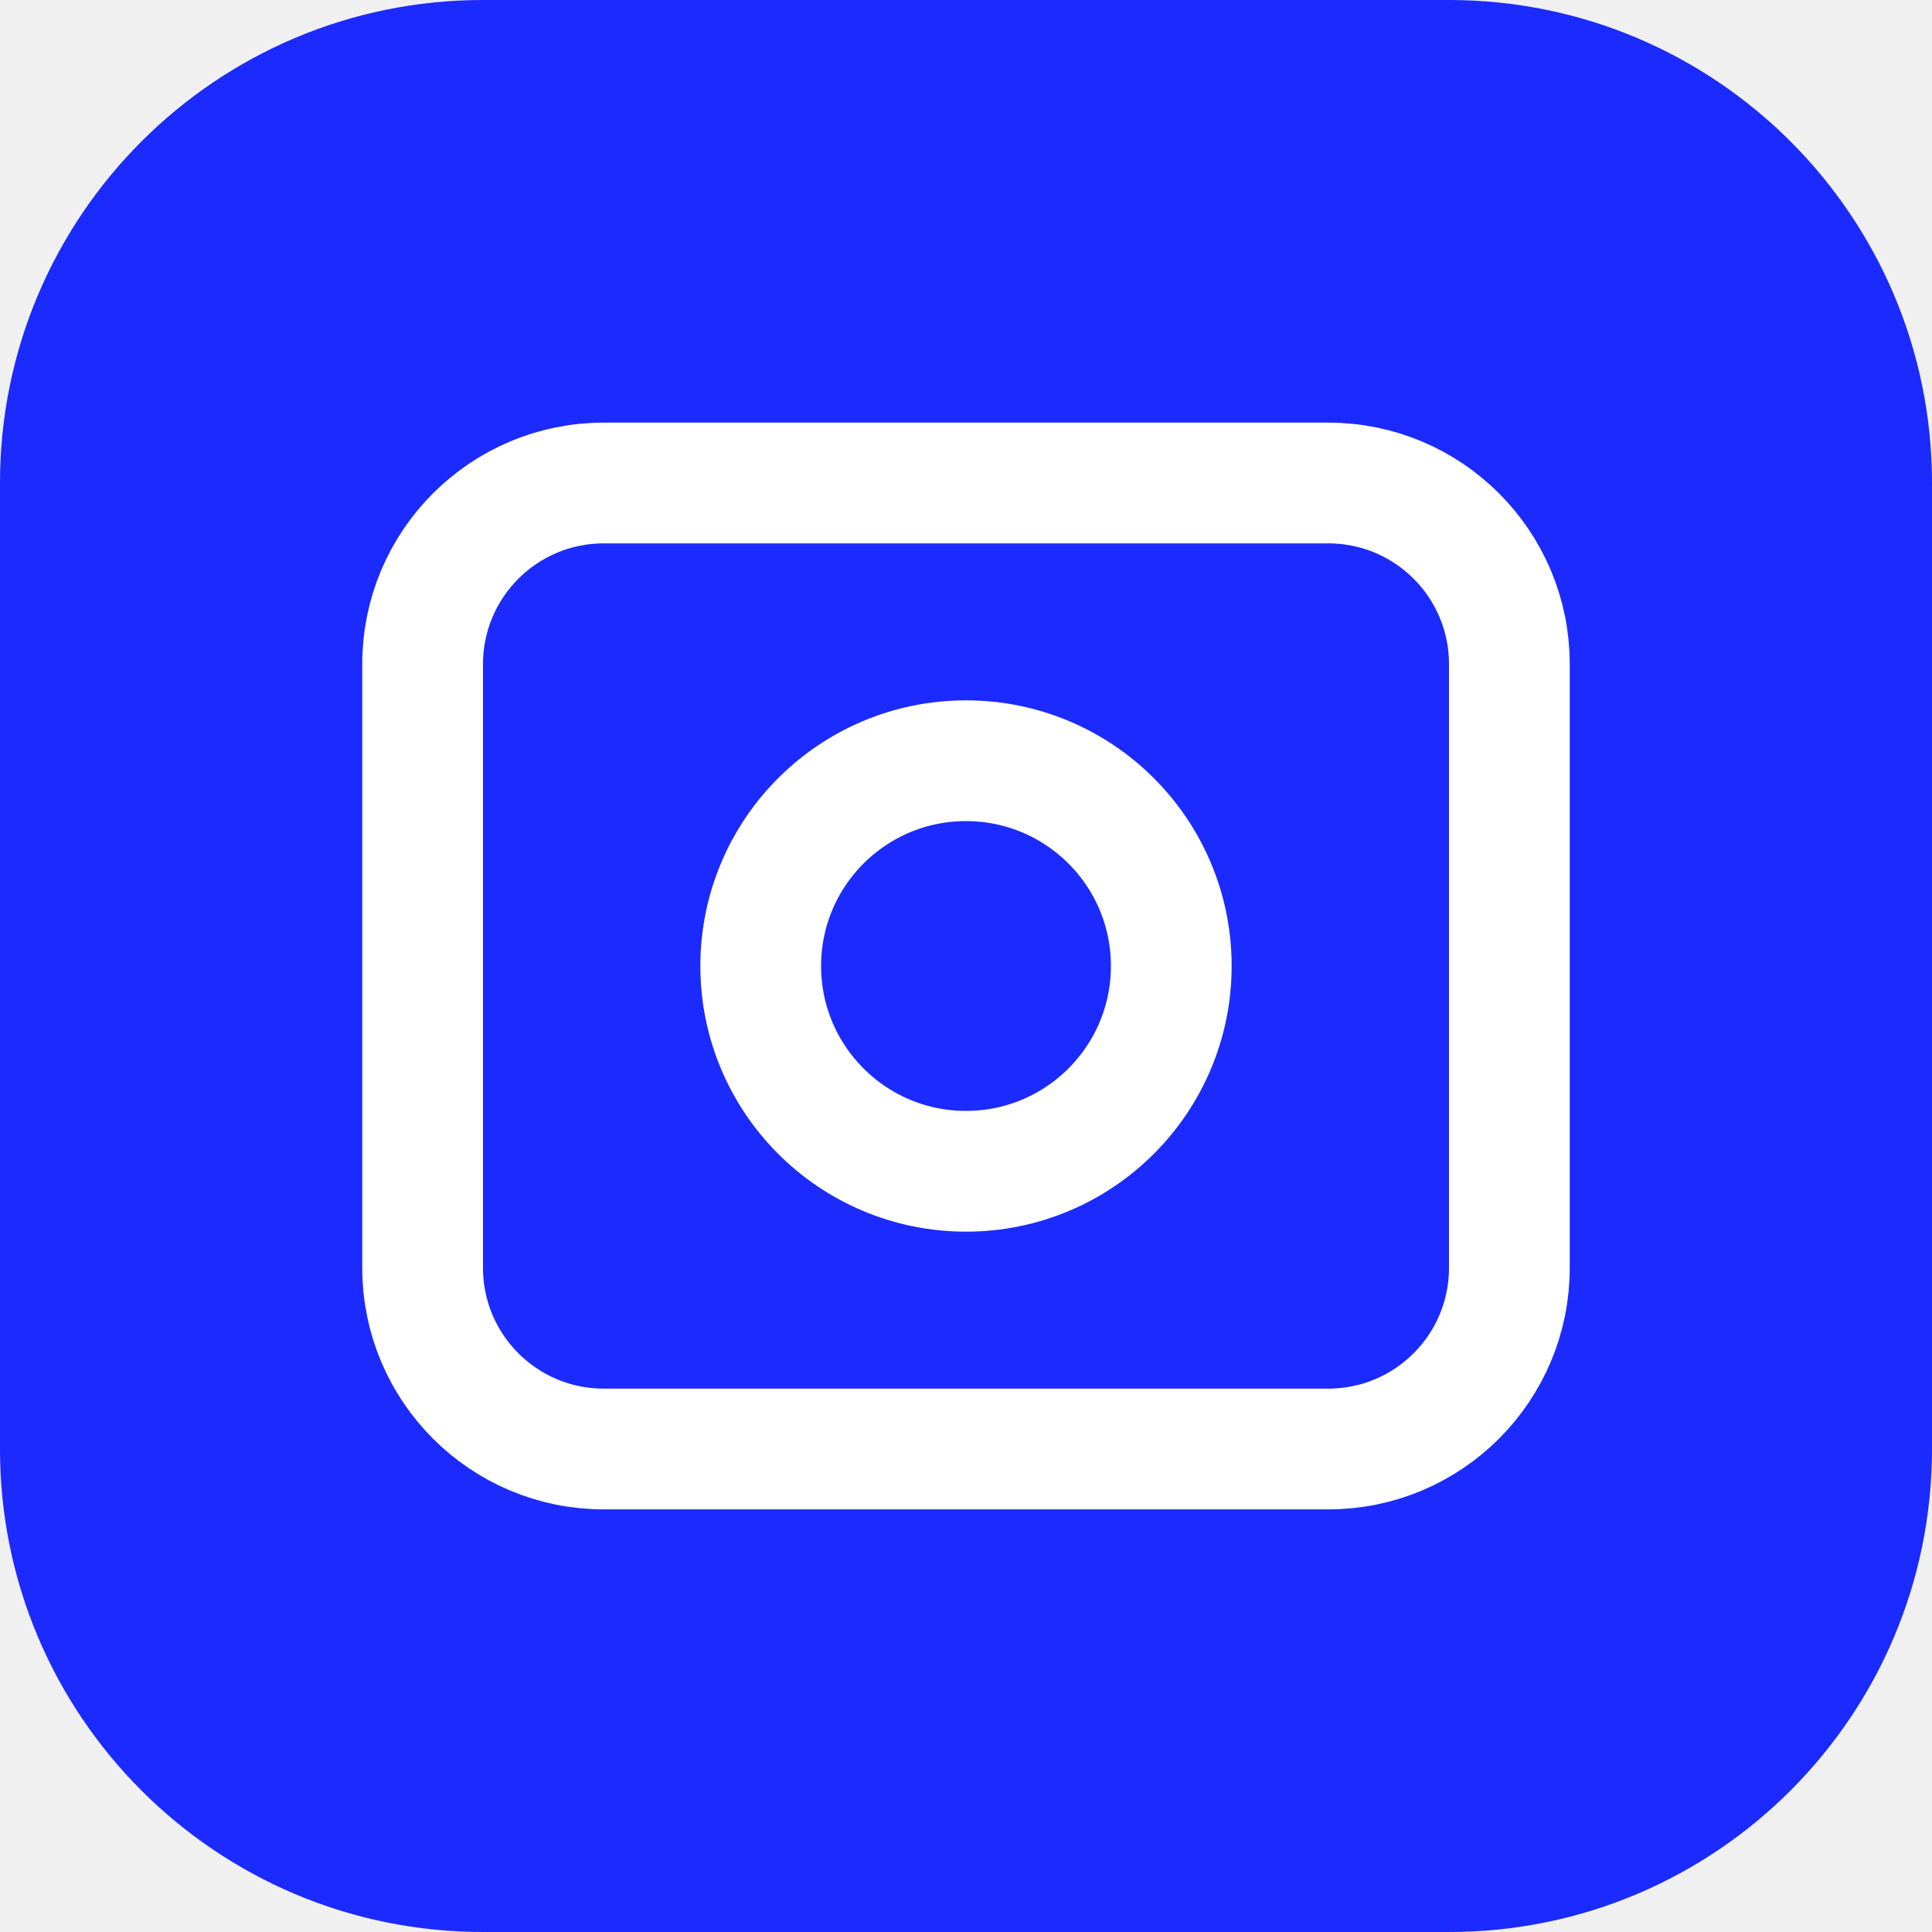
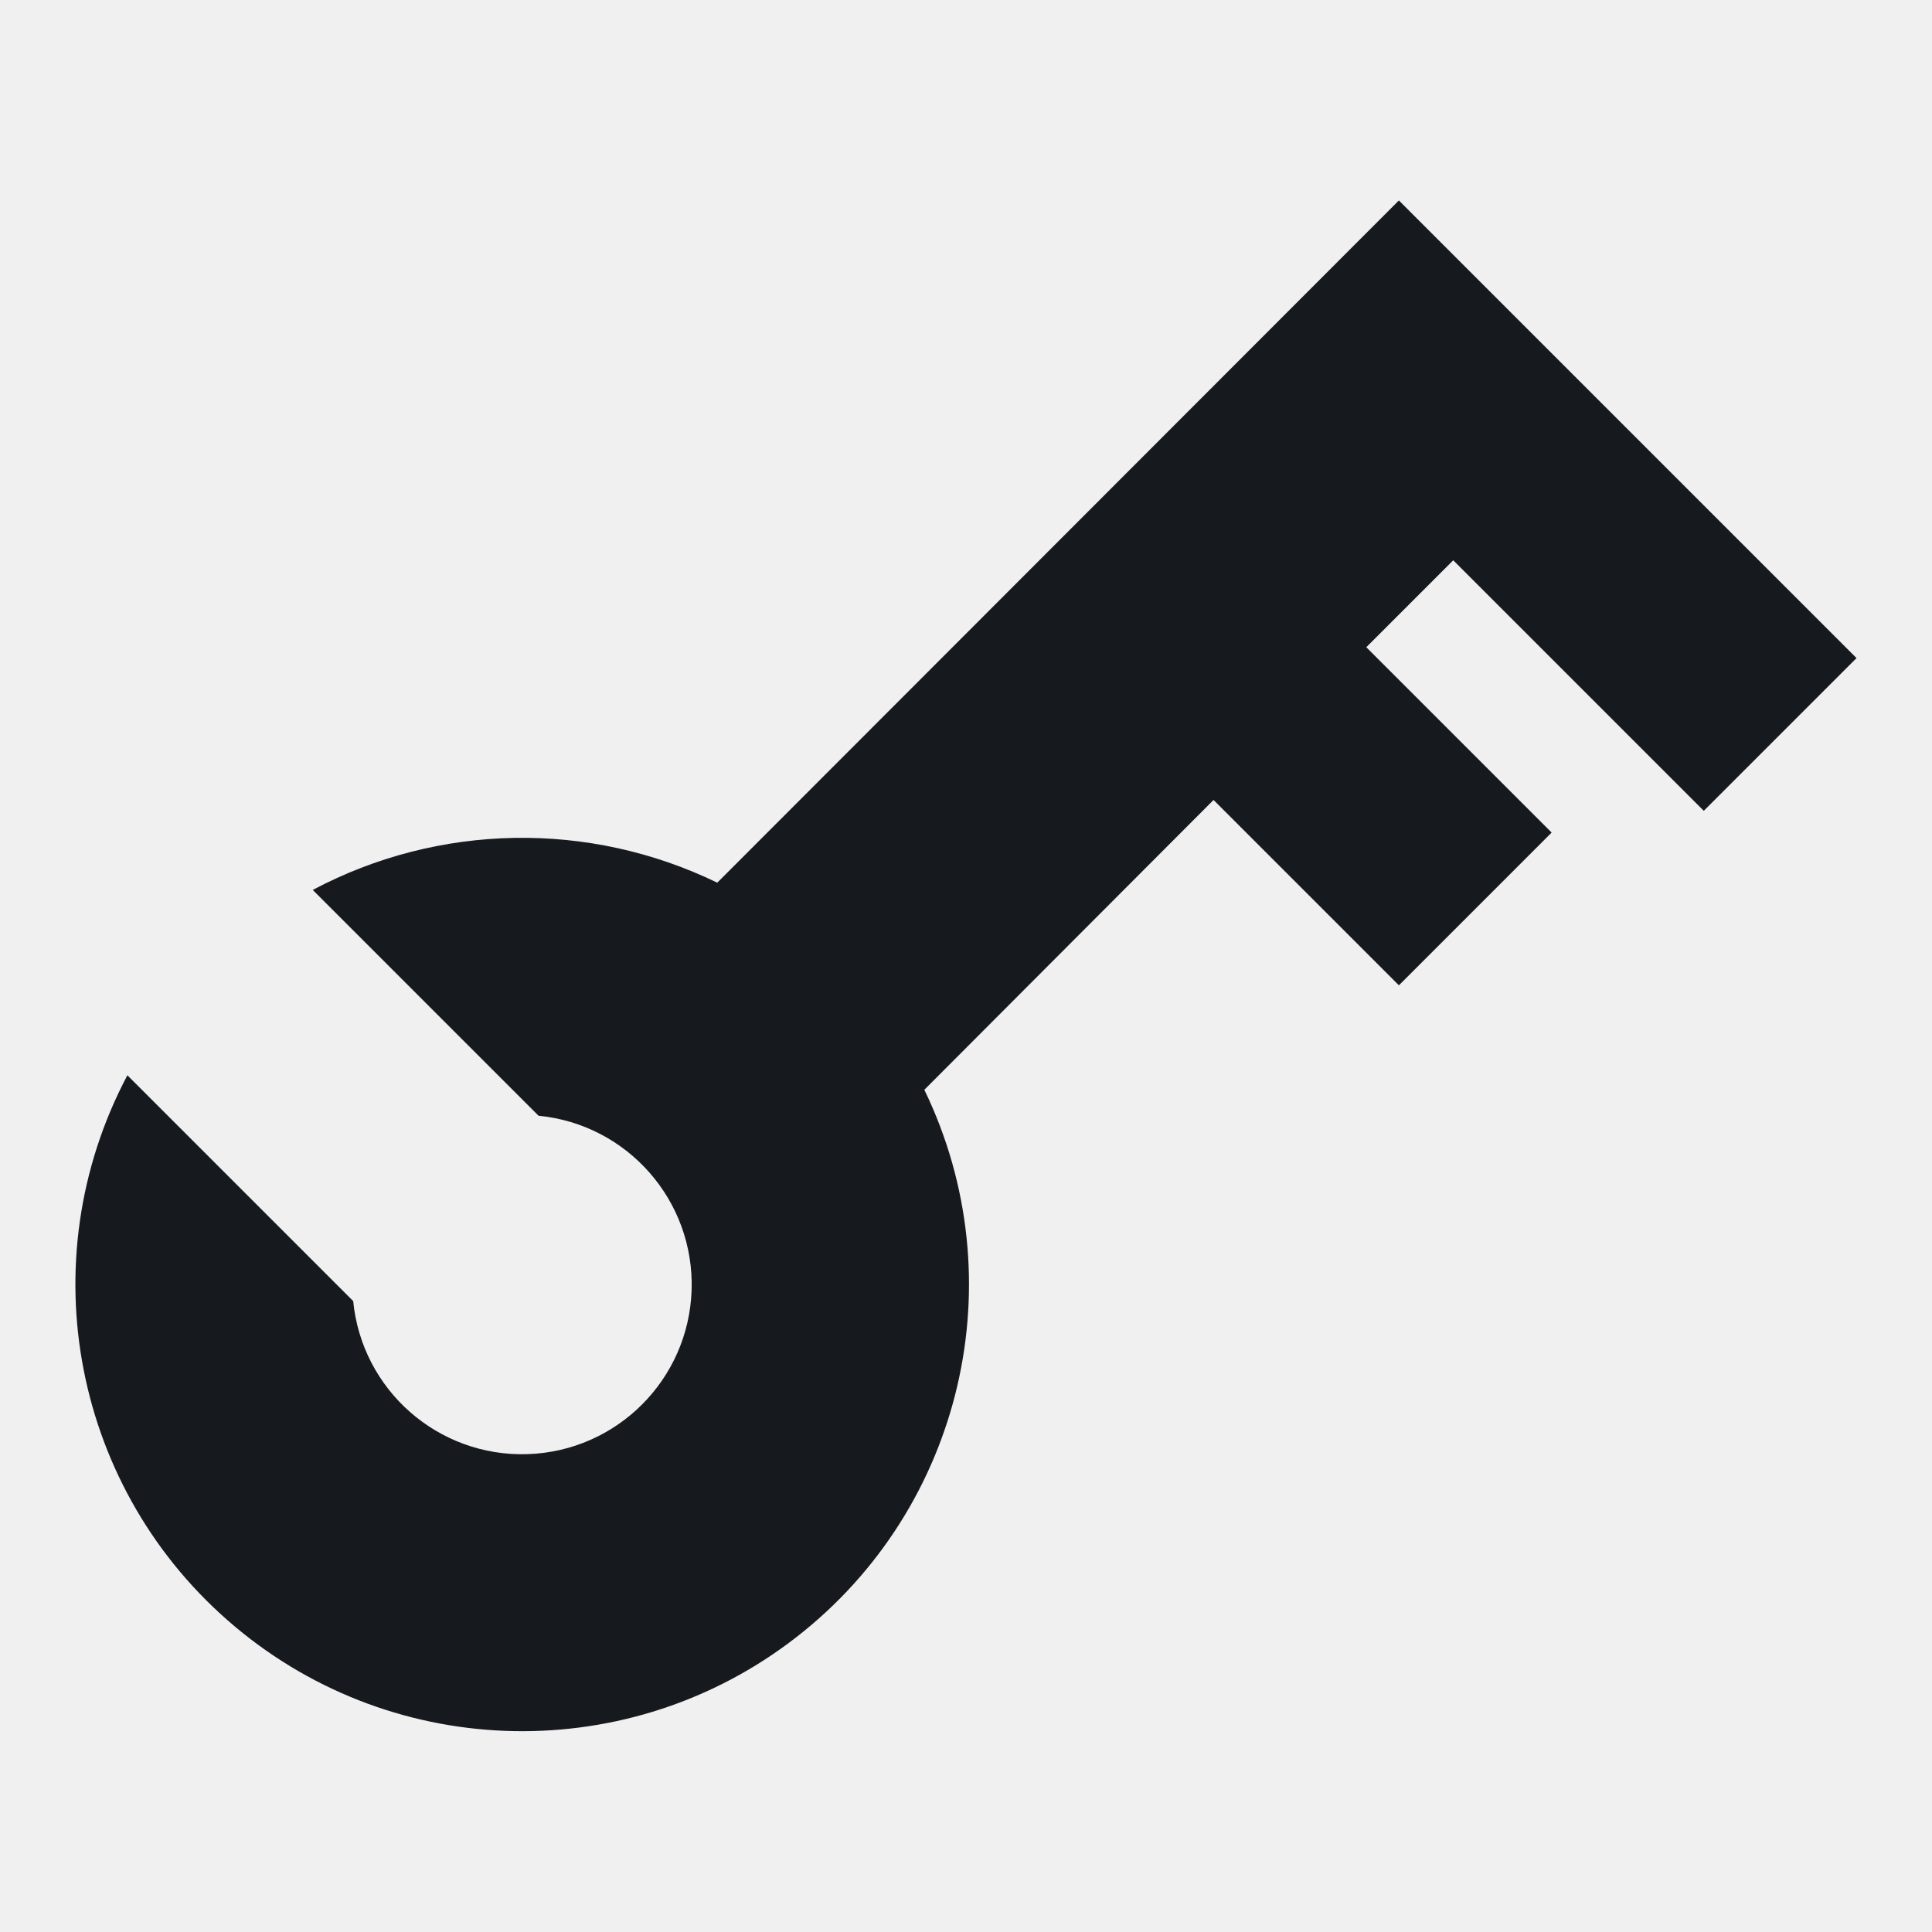
<svg xmlns="http://www.w3.org/2000/svg" viewBox="0 0 32 32">
-   <rect width="32" height="32" rx="8" fill="#1B2AFF" />
-   <rect x="7" y="8" width="18" height="16" rx="3" fill="none" stroke="#fff" stroke-width="2" />
-   <circle cx="16" cy="16" r="3.4" fill="none" stroke="#fff" stroke-width="2" />
+   <style>path{fill:#161A1F}@media (prefers-color-scheme: dark){path{fill:#E4E7EB}}</style>
+   <path fill="#161A1F" d="M5.18 14.74A7.4 7.4 0 0 1 11.88 14.62L23.17 3.32L30.75 10.9L28.22 13.43L24.07 9.28L22.63 10.72L25.7 13.79L23.17 16.32L20.1 13.25L15.31 18.05A7.4 7.4 0 1 1 2.11 17.81L5.85 21.55A2.81 2.81 0 1 0 8.92 18.48Z" />
</svg>
